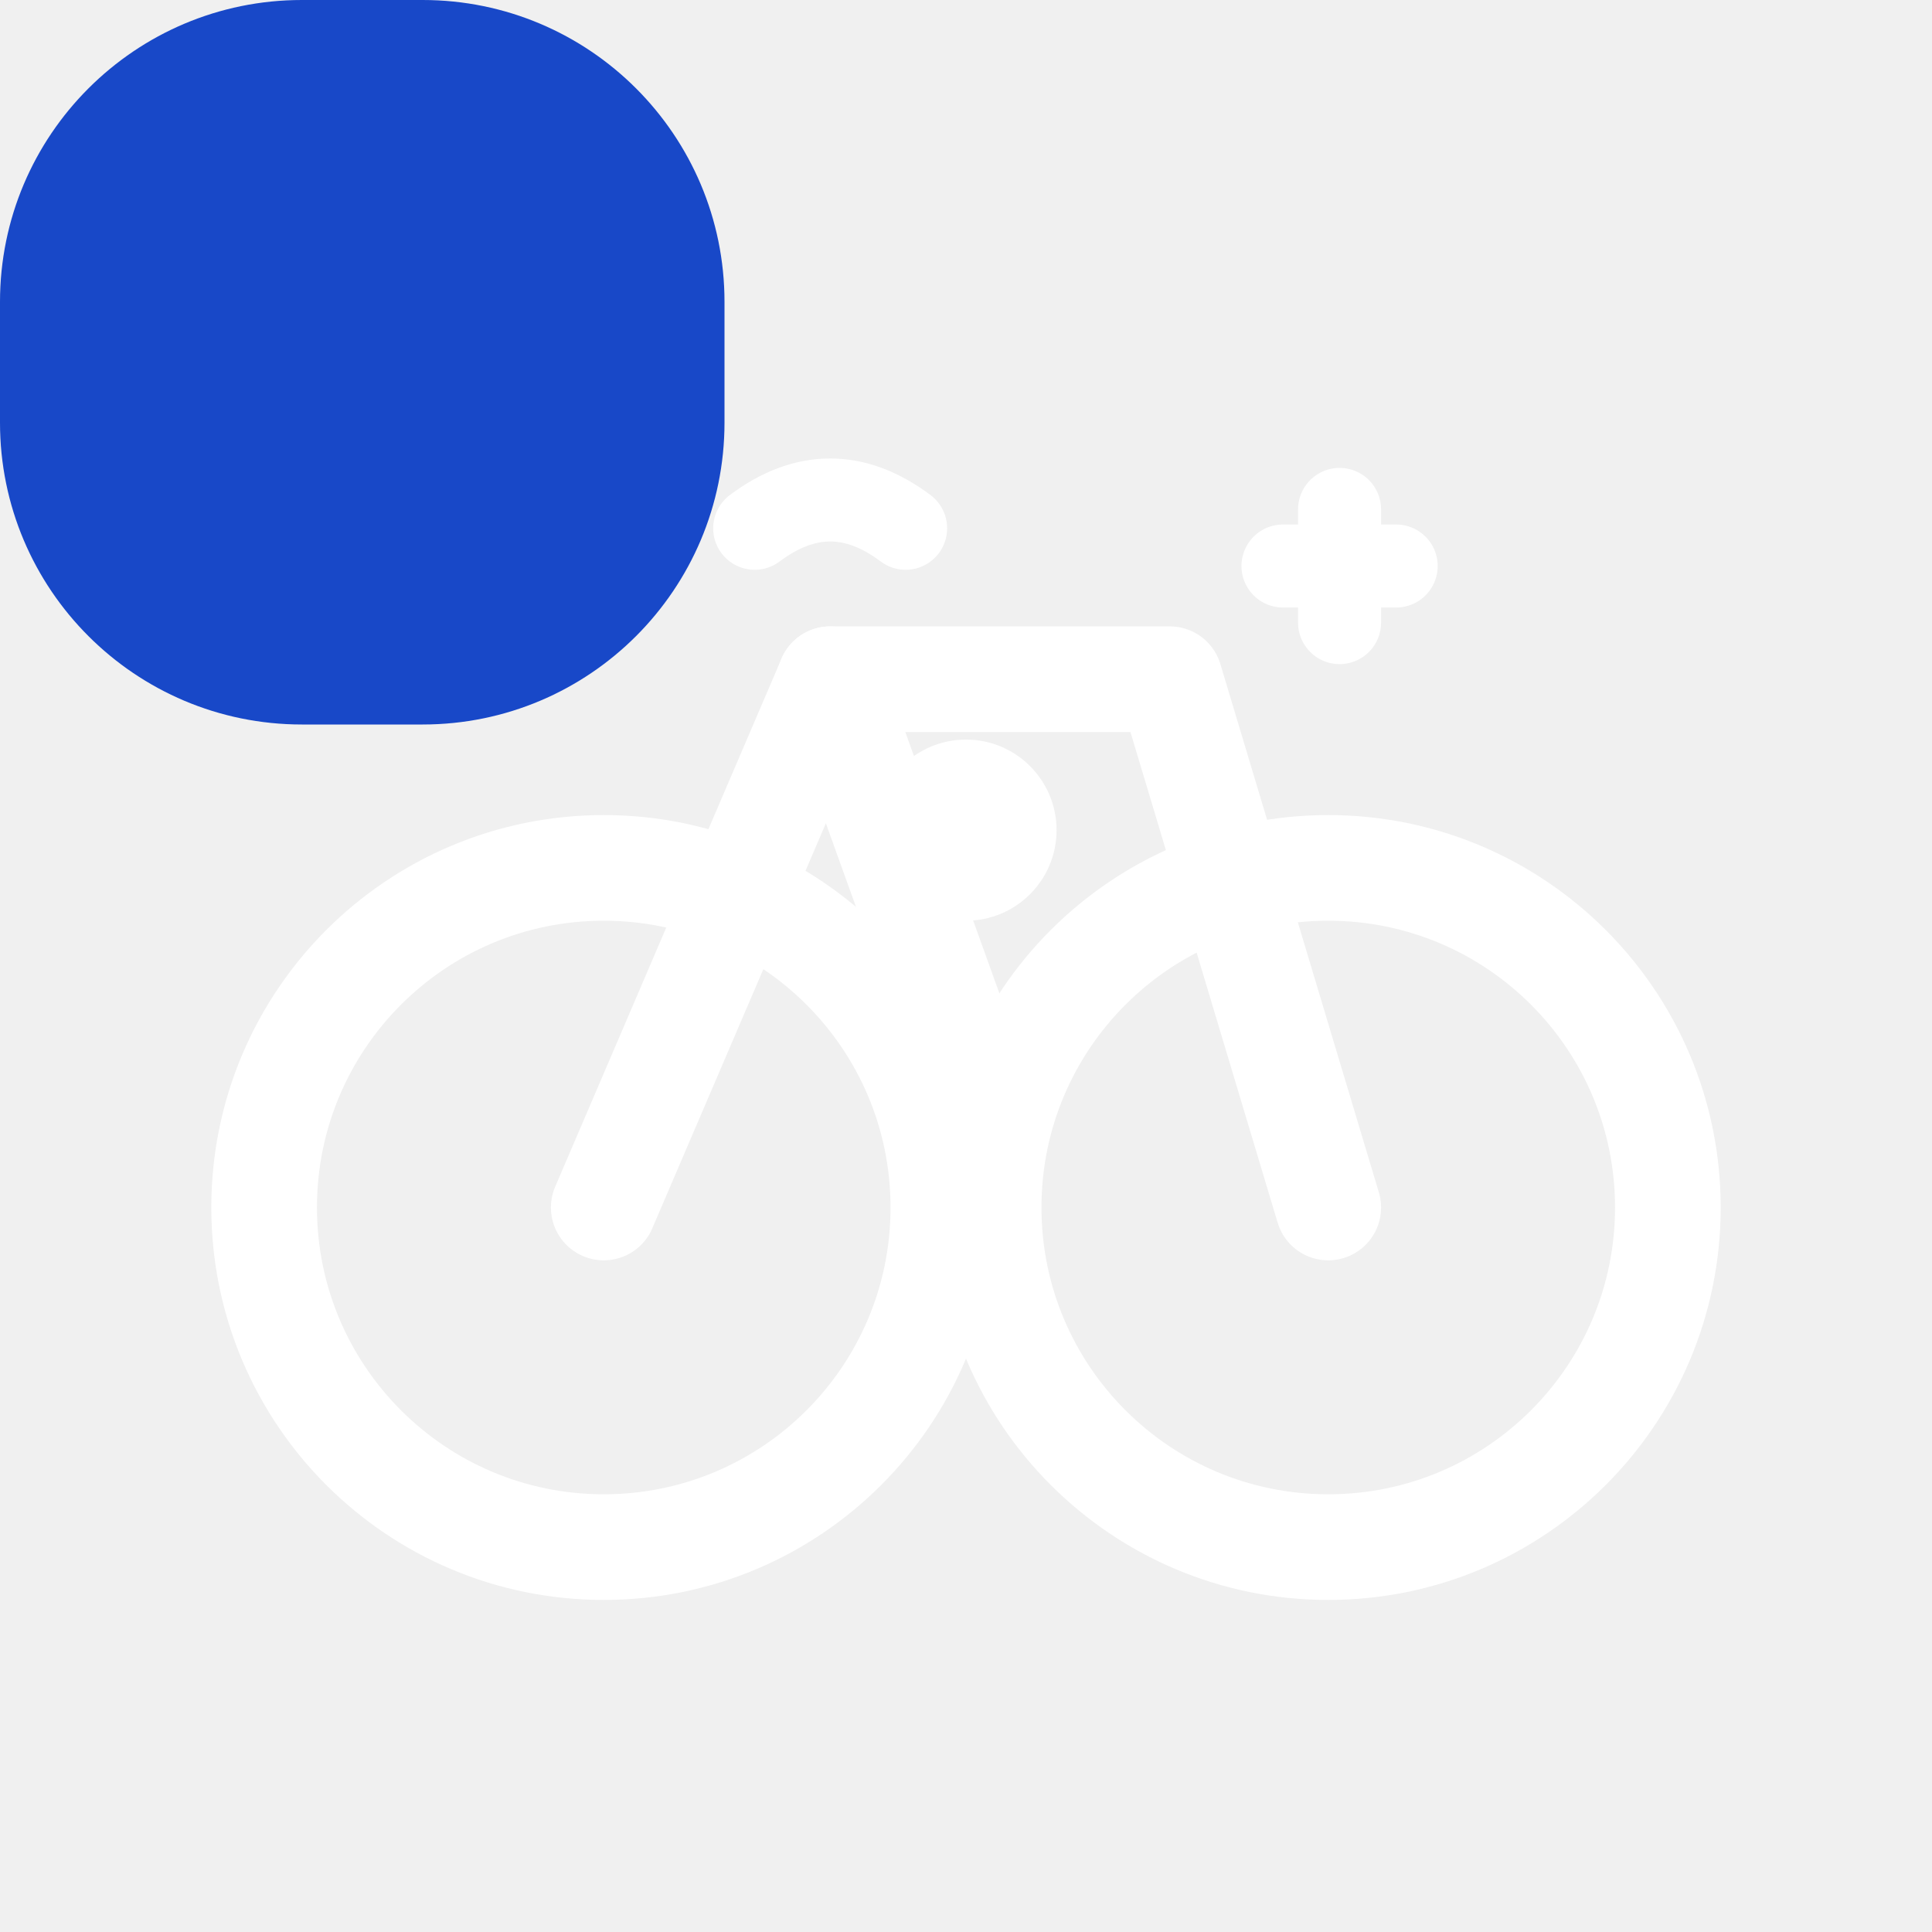
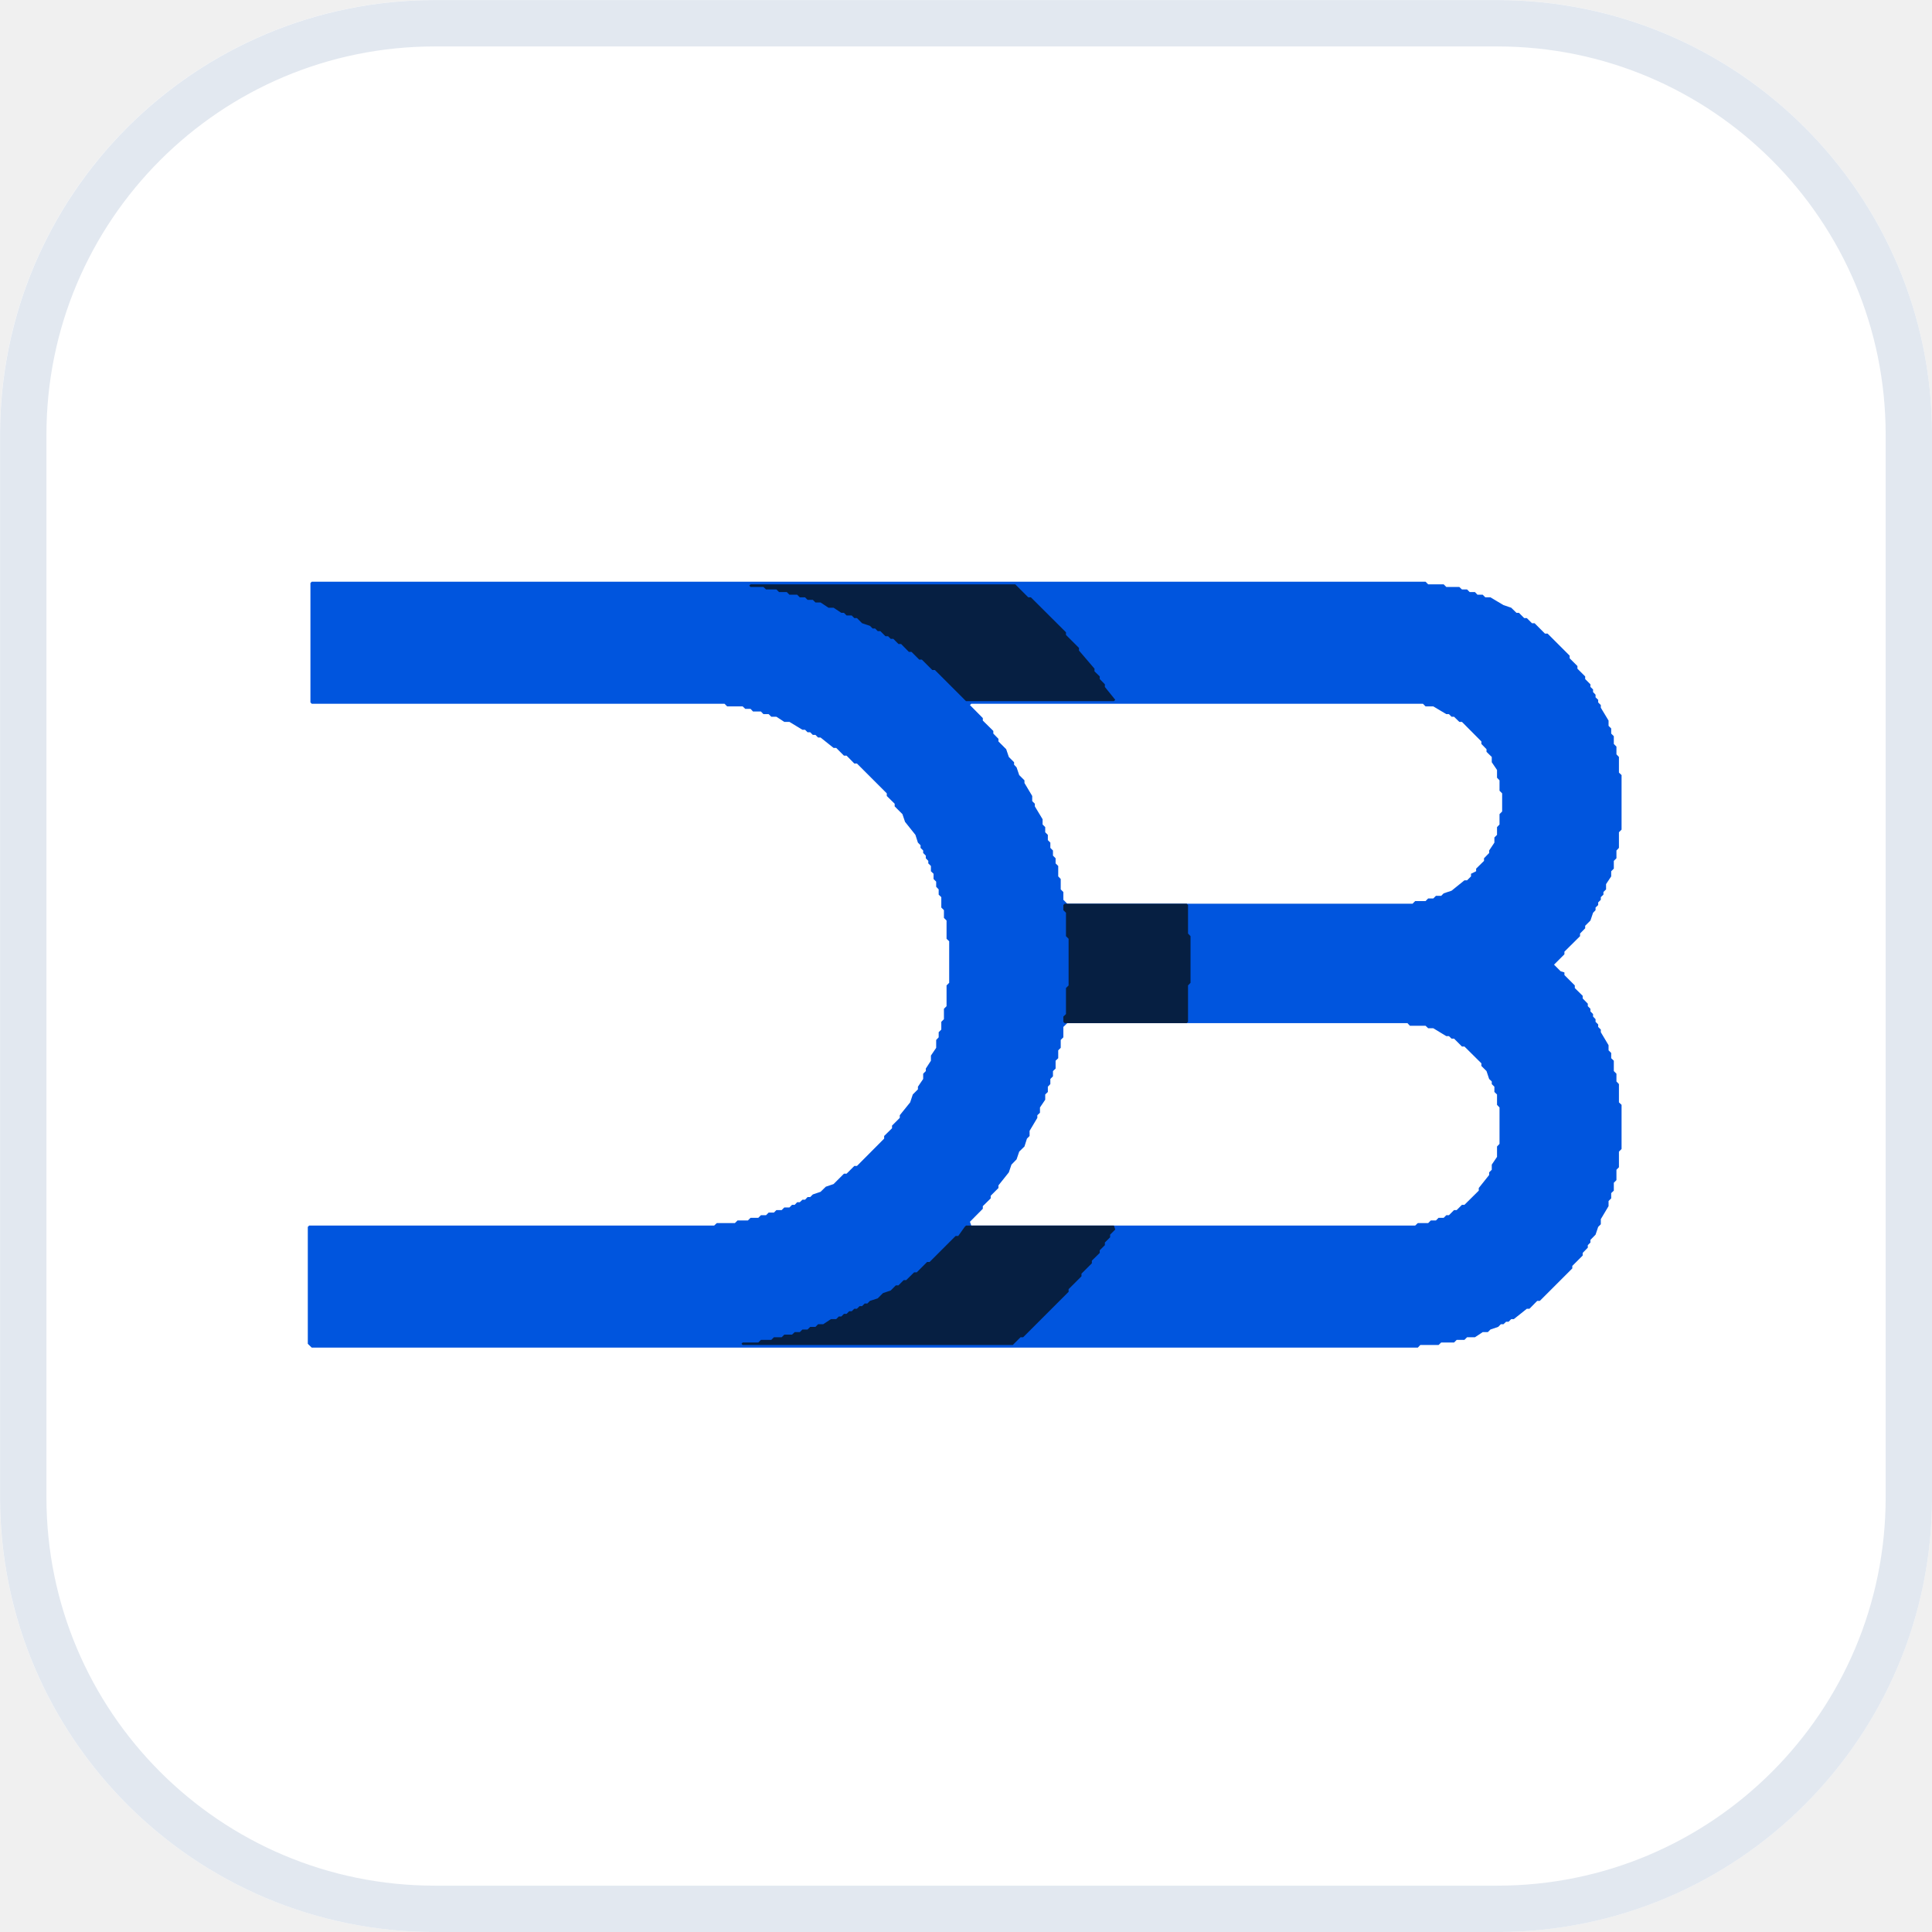
- <svg xmlns="http://www.w3.org/2000/svg" width="192" height="192" viewBox="0 0 512 512">
-   <rect width="192" height="192" rx="80" fill="#1848C8" />
-   <circle cx="160" cy="320" r="90" fill="none" stroke="white" stroke-width="28" />
-   <circle cx="352" cy="320" r="90" fill="none" stroke="white" stroke-width="28" />
-   <circle cx="256" cy="220" r="24" fill="white" />
-   <path d="M160 320 L220 180 L310 180 L352 320" fill="none" stroke="white" stroke-width="28" stroke-linecap="round" stroke-linejoin="round" />
-   <path d="M220 180 L256 280" fill="none" stroke="white" stroke-width="28" stroke-linecap="round" />
-   <line x1="340" y1="150" x2="370" y2="150" stroke="white" stroke-width="22" stroke-linecap="round" />
-   <line x1="355" y1="135" x2="355" y2="165" stroke="white" stroke-width="22" stroke-linecap="round" />
-   <path d="M200 140 Q220 125 240 140" fill="none" stroke="white" stroke-width="22" stroke-linecap="round" />
+ <svg xmlns="http://www.w3.org/2000/svg" width="192" height="192" viewBox="0 0 192 192">
+   <rect width="192" height="192" rx="43.2" fill="#ffffff" />
+   <rect x="2.31" y="2.31" width="187.39" height="187.39" rx="40.9" fill="none" stroke="#e2e8f0" stroke-width="4.61" />
+   <g transform="translate(30.72 57.94) scale(0.13056)">
+     <path fill="#0055de" fill-rule="evenodd" d="M1 0L2 -1L849.8 -1L851.8 1L863.6 1L865.6 3L875.5 3L877.5 4.9L881.4 4.9L883.4 6.9L887.4 6.9L889.3 8.9L893.3 8.9L895.3 10.9L899.2 10.9L909.1 16.8L915 18.8L919 22.7L920.9 22.7L924.9 26.7L926.9 26.7L930.8 30.6L932.8 30.6L940.7 38.5L942.7 38.5L959.5 55.3L959.5 57.3L965.4 63.2L965.4 65.2L971.3 71.1L971.3 73.1L975.3 77.1L975.3 79.1L977.3 81L977.3 83L979.2 85L979.2 87L981.2 88.9L981.2 90.9L983.2 92.9L983.2 94.9L989.1 104.7L989.1 108.7L991.1 110.7L991.1 114.6L993.1 116.6L993.1 122.5L995.1 124.5L995.1 130.4L997 132.4L997 144.3L999 146.2L999 187.7L997 189.7L997 201.6L995.1 203.6L995.1 209.5L993.1 211.5L993.1 217.4L991.1 219.4L991.1 223.3L987.2 229.2L987.2 233.2L985.2 235.2L985.2 237.2L983.2 239.1L983.2 241.1L981.2 243.1L981.2 245.1L979.2 247L979.2 249L977.3 251L975.3 256.9L971.3 260.9L971.3 262.8L967.4 266.8L967.4 268.8L955.5 280.6L955.5 282.6L947.6 290.5L952.6 295.5L955.5 296.4L955.5 298.4L963.4 306.3L963.4 308.3L969.4 314.2L969.4 316.2L973.3 320.2L973.3 322.1L975.3 324.1L975.3 326.1L977.3 328.1L977.3 330L979.2 332L979.2 334L981.2 336L981.2 337.9L983.2 339.9L983.2 341.9L989.1 351.8L989.1 355.7L991.1 357.7L991.1 361.7L993.1 363.6L993.1 371.5L995.1 373.5L995.1 379.4L997 381.4L997 395.3L999 397.2L999 430.8L997 432.8L997 444.7L995.1 446.6L995.1 454.5L993.1 456.5L993.1 462.5L991.1 464.4L991.1 468.4L989.1 470.4L989.1 474.3L983.2 484.2L983.2 488.1L981.2 490.1L979.2 496L975.3 500L975.3 502L973.3 504L973.3 505.9L969.4 509.9L969.4 511.9L961.5 519.8L961.5 521.7L936.8 546.4L934.8 546.4L928.9 552.4L926.9 552.4L917 560.3L915 560.3L913 562.3L911.1 562.3L909.1 564.2L907.1 564.2L905.1 566.2L899.2 568.2L897.2 570.2L893.3 570.2L887.4 574.1L881.4 574.1L879.4 576.1L873.5 576.1L871.5 578.1L861.7 578.1L859.7 580L845.8 580L843.9 582L2 582L-1 579.1L-1 490.1L0 489.1L308.3 489.1L310.3 487.2L324.1 487.2L326.1 485.2L334 485.2L336 483.2L341.9 483.2L343.9 481.2L347.8 481.2L349.8 479.2L353.8 479.2L355.7 477.3L359.7 477.3L361.7 475.3L365.6 475.3L367.6 473.3L369.6 473.3L371.5 471.3L373.5 471.3L375.5 469.4L377.5 469.4L379.4 467.4L381.4 467.4L383.4 465.4L389.3 463.4L393.3 459.5L399.2 457.5L407.1 449.6L409.1 449.6L415 443.7L417 443.7L437.7 422.9L437.7 420.9L443.7 415L443.7 413L449.6 407.1L449.6 405.1L457.5 395.3L459.5 389.3L463.4 385.4L463.4 383.4L467.4 377.5L467.4 373.5L469.4 371.5L469.4 369.6L473.3 363.6L473.3 359.7L477.3 353.8L477.3 347.8L479.2 345.8L479.2 341.9L481.2 339.9L481.2 334L483.2 332L483.2 324.1L485.2 322.1L485.2 306.3L487.2 304.3L487.2 272.7L485.2 270.8L485.2 256.9L483.2 254.9L483.2 249L481.2 247L481.2 239.1L479.2 237.2L479.2 233.2L477.3 231.2L477.3 227.3L475.3 225.3L475.3 221.3L473.3 219.4L473.3 215.4L471.3 213.4L471.3 211.5L469.4 209.5L469.4 207.5L467.4 205.5L467.4 203.6L465.4 201.6L465.4 199.6L463.4 197.6L461.5 191.7L453.6 181.8L451.6 175.9L445.7 170L445.7 168L439.7 162.1L439.7 160.1L417 137.4L415 137.4L409.1 131.4L407.1 131.4L401.2 125.5L399.2 125.5L389.3 117.6L387.4 117.6L385.4 115.6L383.4 115.6L381.4 113.6L379.4 113.6L377.5 111.7L375.5 111.7L365.6 105.7L361.7 105.7L355.7 101.8L351.8 101.8L349.8 99.8L345.8 99.8L343.9 97.8L337.9 97.8L336 95.8L332 95.8L330 93.9L318.2 93.9L316.2 91.9L2 91.9L1 90.9L1 0ZM504 91.9L503 92.9L512.8 102.8L512.8 104.7L520.8 112.6L520.8 114.6L524.7 118.6L524.7 120.6L530.6 126.5L532.6 132.4L536.6 136.4L536.6 138.3L538.5 140.3L540.5 146.2L544.5 150.2L544.5 152.2L550.4 162.1L550.4 166L552.4 168L552.4 170L558.3 179.8L558.3 183.8L560.3 185.8L560.3 189.7L562.3 191.7L562.3 195.7L564.2 197.6L564.2 201.6L566.2 203.6L566.2 207.5L568.2 209.5L568.2 213.4L570.2 215.4L570.2 223.3L572.1 225.3L572.1 233.2L574.1 235.2L574.1 241.1L577.1 244.1L839.9 244.1L841.9 242.1L849.8 242.1L851.8 240.1L855.7 240.1L857.7 238.1L861.7 238.1L863.6 236.2L869.6 234.2L879.4 226.3L881.4 226.3L884.4 223.3L884.4 221.3L888.3 219.4L888.3 217.4L894.3 211.5L894.3 209.5L898.2 205.5L898.2 203.6L902.2 197.6L902.2 193.7L904.2 191.7L904.2 185.8L906.1 183.8L906.1 175.9L908.1 173.9L908.1 160.1L906.1 158.1L906.1 150.2L904.2 148.2L904.2 142.3L900.2 136.4L900.2 132.4L896.2 128.5L896.2 126.5L892.3 122.5L892.3 120.6L877.5 105.7L875.5 105.7L871.5 101.8L869.6 101.8L867.6 99.8L865.6 99.8L855.7 93.9L849.8 93.9L847.8 91.9L504 91.9ZM577.1 335L574.1 337.9L574.1 345.8L572.1 347.8L572.1 353.8L570.2 355.7L570.2 361.7L568.2 363.6L568.2 369.6L566.2 371.5L566.2 375.5L564.2 377.5L564.2 381.4L562.3 383.4L562.3 387.4L560.3 389.3L560.3 393.3L556.3 399.2L556.3 403.2L554.3 405.1L554.3 407.1L548.4 417L548.4 420.9L546.4 422.9L544.5 428.9L540.5 432.8L538.5 438.7L534.6 442.7L532.6 448.6L524.7 458.5L524.7 460.5L518.8 466.4L518.8 468.4L512.8 474.3L512.8 476.3L503 486.2L504 489.1L841.9 489.1L843.9 487.2L851.8 487.2L853.8 485.2L857.7 485.2L859.7 483.2L863.6 483.2L865.6 481.2L867.6 481.2L871.5 477.3L873.5 477.3L877.5 473.3L879.4 473.3L890.3 462.5L890.3 460.5L898.2 450.6L898.2 448.6L900.2 446.6L900.2 442.7L904.2 436.8L904.2 428.9L906.1 426.9L906.1 399.2L904.2 397.2L904.2 389.3L902.2 387.4L902.2 383.4L900.2 381.4L900.2 379.4L898.2 377.5L896.2 371.5L892.3 367.6L892.3 365.6L879.4 352.8L877.5 352.8L871.5 346.8L869.6 346.8L867.6 344.9L865.6 344.9L855.7 338.9L851.8 338.9L849.8 337L837.9 337L836 335L577.1 335Z" />
+     <path fill="#061f42" fill-rule="evenodd" d="M335 2L336 1L537.5 1L547.4 10.9L549.4 10.9L576.1 37.5L576.1 39.5L586 49.4L586 51.4L597.8 65.2L597.8 67.2L601.8 71.1L601.8 73.1L605.7 77.1L605.7 79.1L613.6 88.9L612.6 89.9L500 89.9L476.3 66.2L474.3 66.2L466.4 58.3L464.4 58.3L458.5 52.4L456.5 52.4L450.6 46.4L448.6 46.4L444.7 42.5L442.7 42.5L440.7 40.5L438.7 40.5L434.8 36.6L432.8 36.6L430.8 34.6L428.9 34.6L426.9 32.6L420.9 30.6L417 26.7L415 26.7L413 24.7L409.1 24.7L407.1 22.7L405.1 22.7L399.2 18.8L395.3 18.8L389.3 14.8L385.4 14.8L383.4 12.8L379.4 12.8L377.5 10.9L373.5 10.9L371.5 8.9L365.6 8.9L363.6 6.9L357.7 6.9L355.7 4.9L347.8 4.9L345.8 3L336 3L335 2ZM574.1 245.1L575.1 244.1L668 244.1L669 245.1L669 266.8L670.9 268.8L670.9 304.3L669 306.3L669 334L668 335L575.1 335L574.1 334L574.1 330L576.1 328.1L576.1 308.3L578.1 306.3L578.1 270.8L576.1 268.8L576.1 251L574.1 249L574.1 245.1ZM499 490.1L500 489.1L612.6 489.1L613.6 492.1L609.7 496L609.7 498L605.7 502L605.7 504L601.8 507.9L601.8 509.9L595.8 515.8L595.8 517.8L587.9 525.7L587.9 527.7L578.1 537.5L578.1 539.5L543.5 574.1L541.5 574.1L535.6 580L330 580L329.1 579.1L330 578.1L341.9 578.1L343.9 576.1L351.8 576.1L353.8 574.1L359.7 574.1L361.7 572.1L367.6 572.1L369.6 570.2L373.5 570.2L375.5 568.2L379.4 568.2L381.4 566.2L385.4 566.2L387.4 564.2L391.3 564.2L397.2 560.3L401.2 560.3L403.2 558.3L405.1 558.3L407.1 556.3L409.1 556.3L411.1 554.3L413 554.3L415 552.4L417 552.4L419 550.4L420.9 550.4L422.9 548.4L424.9 548.4L426.9 546.4L432.8 544.5L436.8 540.5L442.7 538.5L446.6 534.6L448.6 534.6L452.6 530.6L454.5 530.6L460.5 524.7L462.5 524.7L470.4 516.8L472.3 516.8L492.1 497L494.1 497L499 490.1Z" />
+   </g>
</svg>
